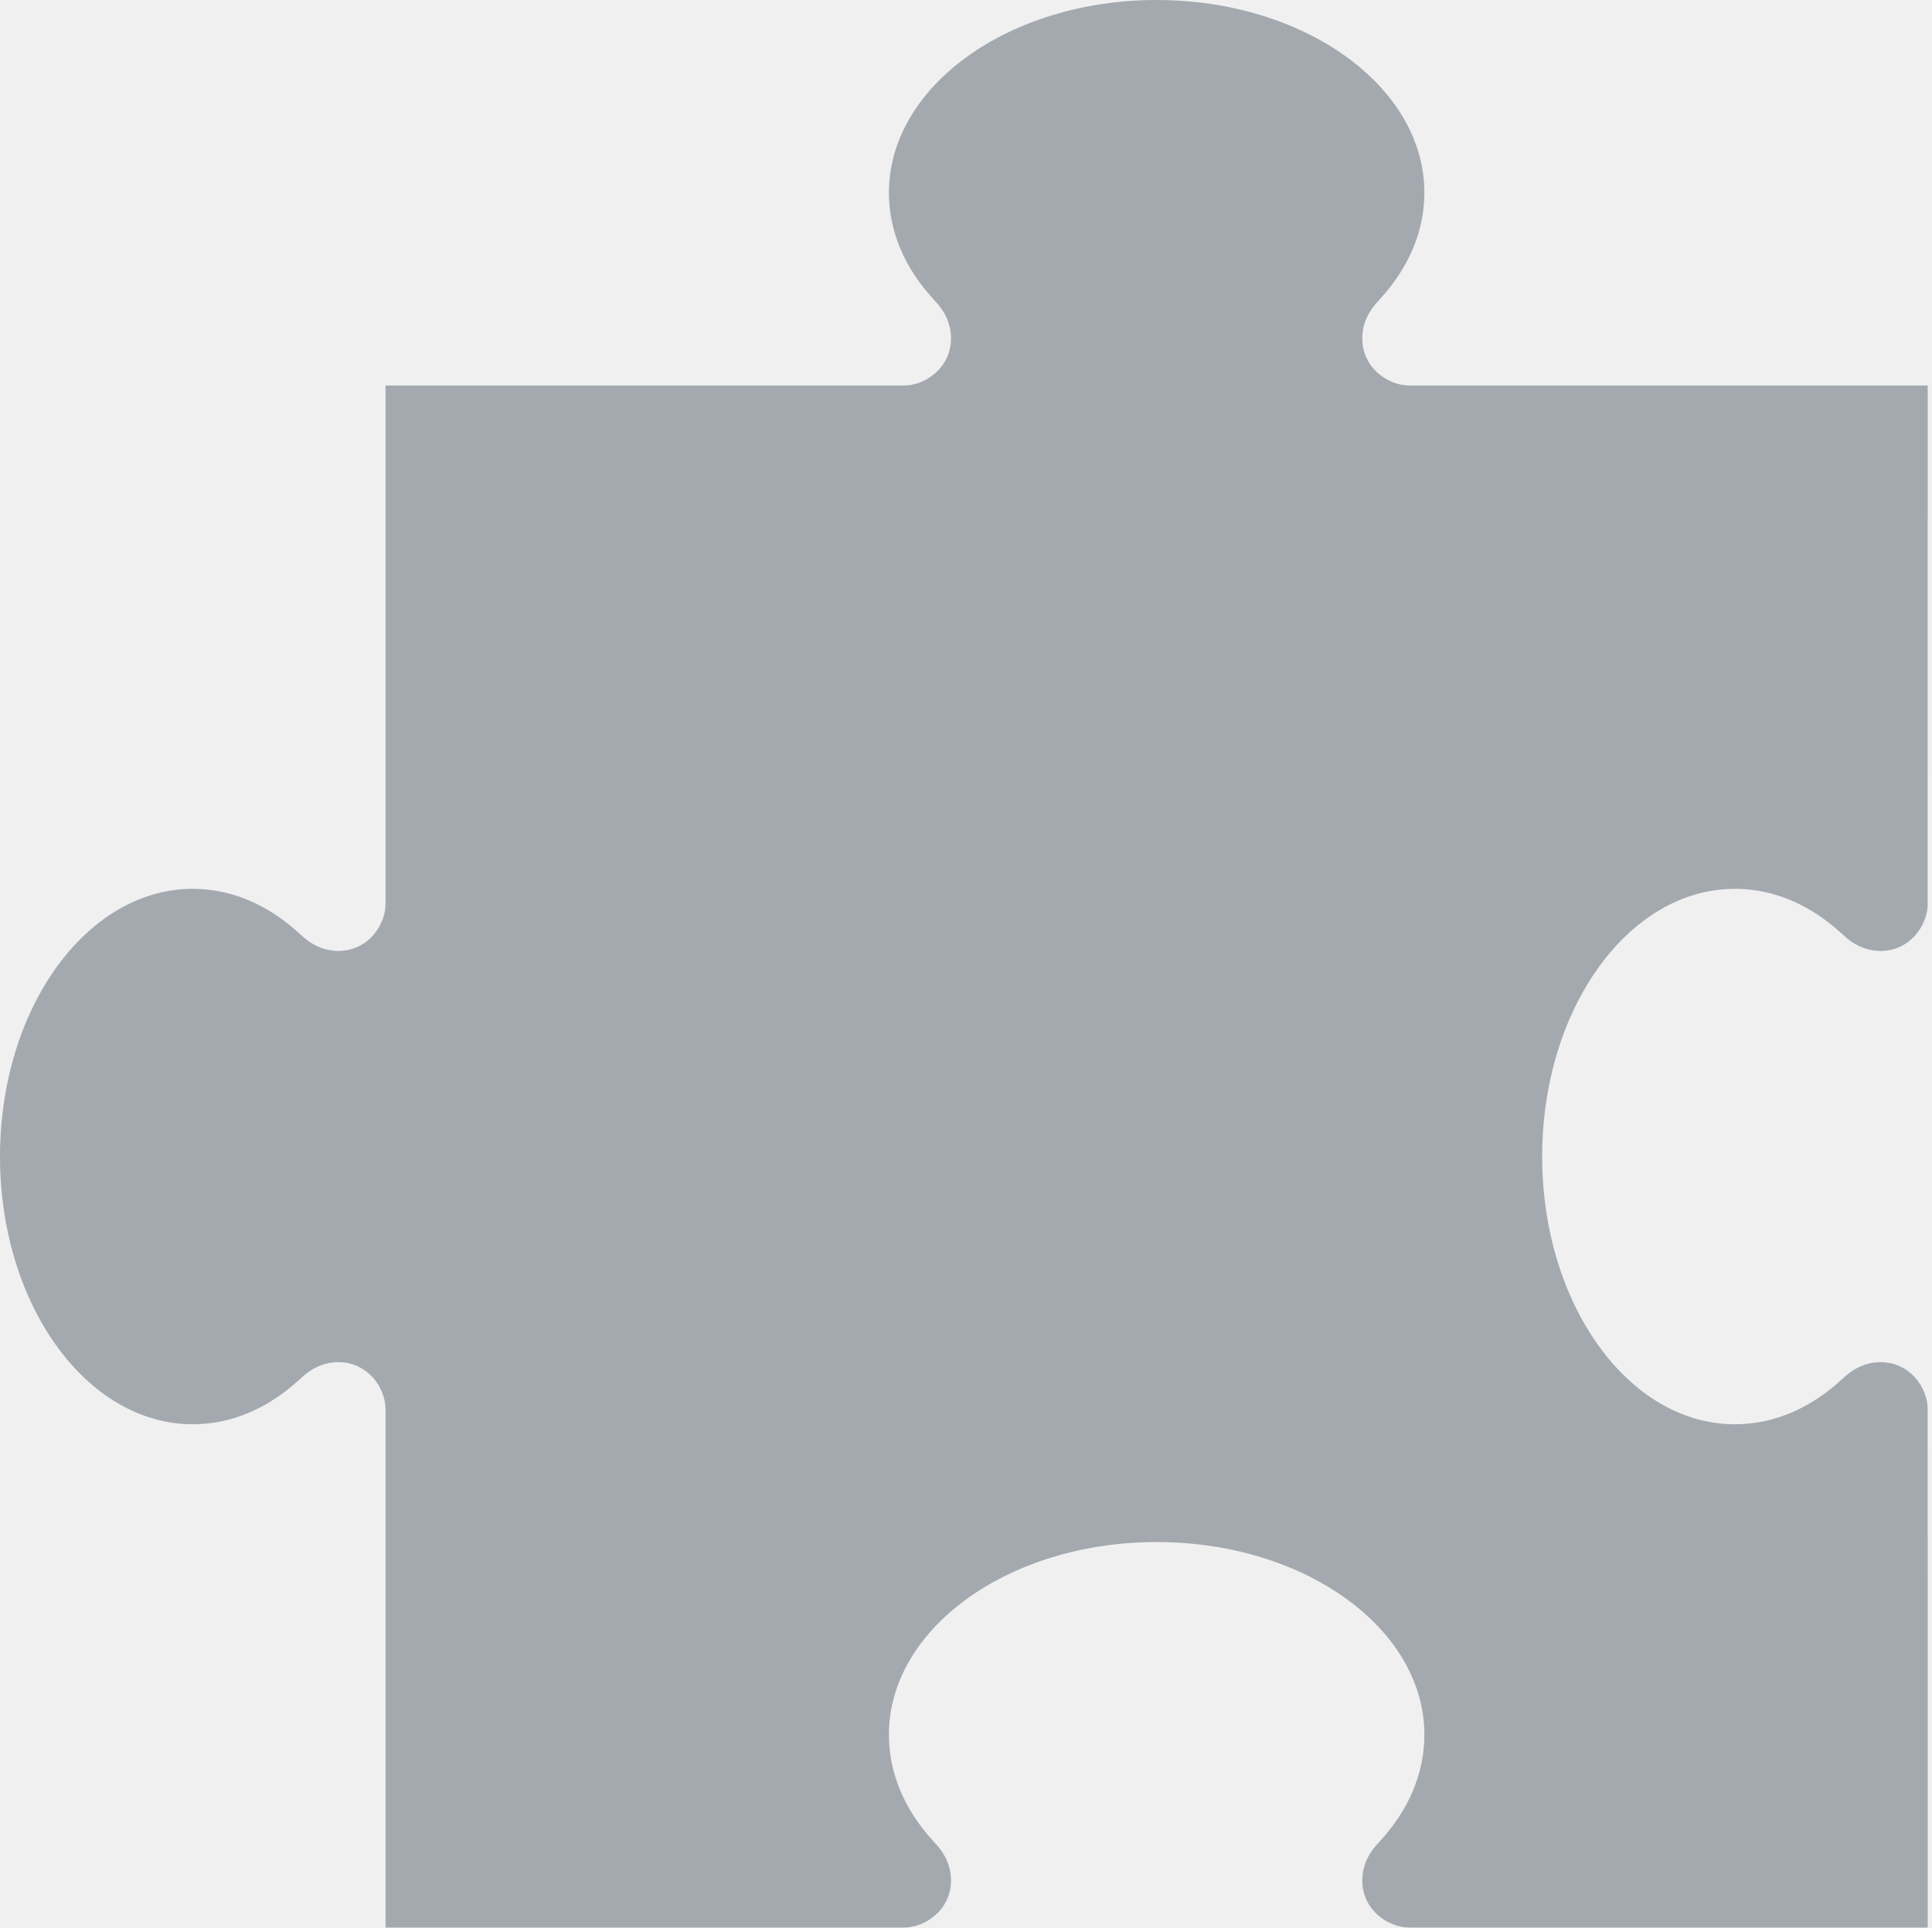
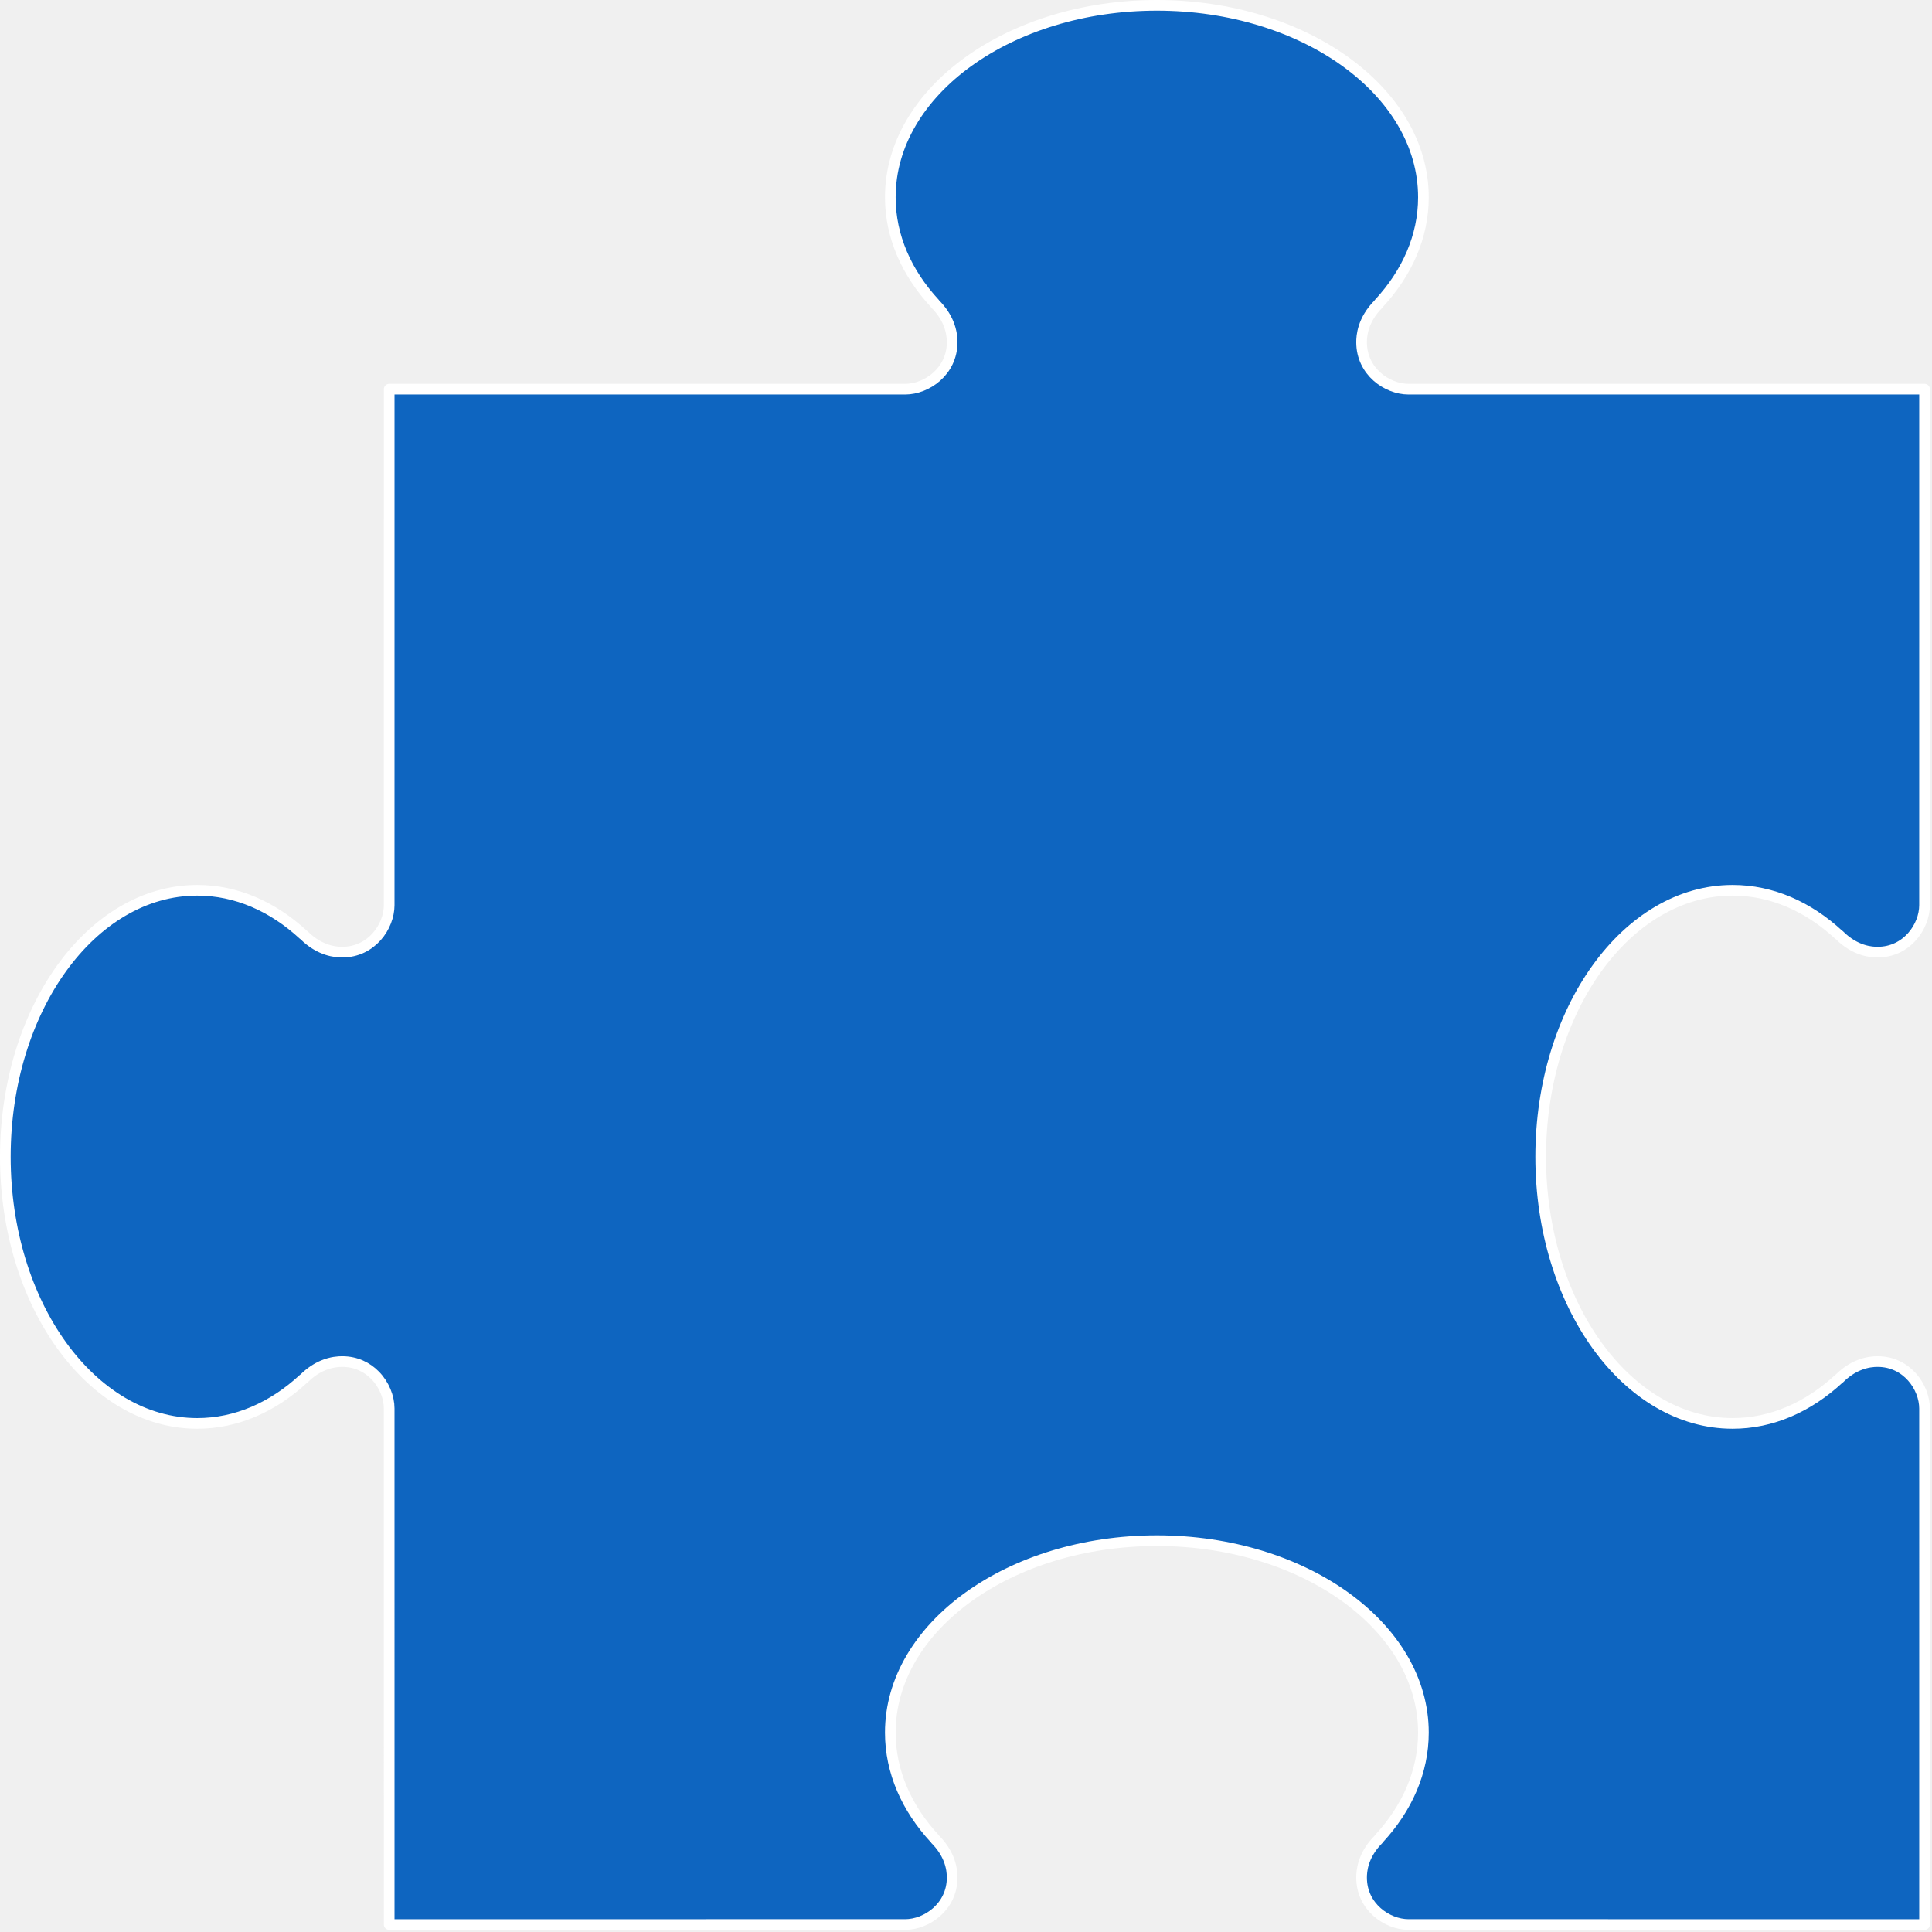
- <svg xmlns="http://www.w3.org/2000/svg" width="451" height="450" viewBox="0 0 451 450" fill="none">
-   <g clip-path="url(#clip0_1294_17933)">
-     <path fill-rule="evenodd" clip-rule="evenodd" d="M90 329C89.997 326.352 88.837 323.422 86.724 321.252C84.85 319.327 82.227 318 79 318C78.163 318 76.503 318.068 74.5 318.907C73.111 319.489 71.558 320.442 70 322C69.954 322.045 69.909 322.074 69.865 322.087C62.739 328.666 54.189 332.5 45 332.5C20.163 332.5 0 304.495 0 270C0 235.505 20.163 207.5 45 207.5C54.189 207.5 62.739 211.334 69.865 217.913C69.909 217.926 69.954 217.955 70 218C73.805 221.805 77.583 222 79 222C85.865 222 89.995 215.997 90 211L90.003 90H211.003C216 89.996 222.003 85.865 222.003 79C222.003 78.164 221.935 76.503 221.096 74.5C220.514 73.111 219.561 71.558 218.003 70C217.958 69.955 217.929 69.91 217.916 69.865C211.337 62.74 207.503 54.19 207.503 45C207.503 20.164 235.508 0 270.003 0C304.498 0 332.503 20.164 332.503 45C332.503 54.19 328.669 62.74 322.09 69.865C322.077 69.91 322.048 69.955 322.003 70C318.198 73.805 318.003 77.584 318.003 79C318.003 85.865 324.006 89.996 329.003 90H450.003L450 211C449.995 215.997 445.865 222 439 222C437.583 222 433.805 221.805 430 218C429.954 217.955 429.909 217.926 429.865 217.913C422.739 211.334 414.189 207.5 405 207.5C380.163 207.5 360 235.505 360 270C360 304.495 380.163 332.5 405 332.5C414.189 332.5 422.739 328.666 429.865 322.087C429.909 322.074 429.954 322.045 430 322C431.558 320.442 433.111 319.489 434.5 318.907C436.503 318.068 438.163 318 439 318C445.865 318 449.995 324.003 450 329C450.004 324.51 450.003 450 450.003 450L329.003 449.997C324.006 449.992 318.003 445.862 318.003 438.997C318.003 437.58 318.198 433.802 322.003 429.997C322.048 429.951 322.077 429.906 322.09 429.862C328.669 422.736 332.503 414.186 332.503 404.997C332.503 380.16 304.498 359.997 270.003 359.997C235.508 359.997 207.503 380.16 207.503 404.997C207.503 414.186 211.337 422.736 217.916 429.862C217.929 429.906 217.958 429.951 218.003 429.997C219.561 431.555 220.514 433.108 221.096 434.497C221.935 436.5 222.003 438.16 222.003 438.997C222.003 445.862 216 449.992 211.003 449.997L90.003 450L90 329Z" fill="#A4A9B0" />
+ <svg xmlns="http://www.w3.org/2000/svg" width="100%" height="100%" viewBox="0 0 453 453" version="1.1" xml:space="preserve" style="fill-rule:evenodd;clip-rule:evenodd;stroke-linecap:round;stroke-linejoin:round;stroke-miterlimit:1.5;">
+   <g transform="matrix(1,0,0,1,-240.7466,-112.75)">
+     <path d="M331.997,443C331.994,440.352 330.834,437.422 328.721,435.252C326.847,433.327 324.224,432 320.997,432C320.16,432 318.5,432.068 316.497,432.907C315.108,433.489 313.555,434.442 311.997,436C311.951,436.045 311.906,436.074 311.862,436.087C304.736,442.666 296.186,446.5 286.997,446.5C262.16,446.5 241.997,418.495 241.997,384C241.997,349.505 262.16,321.5 286.997,321.5C296.186,321.5 304.736,325.334 311.862,331.913C311.906,331.926 311.951,331.955 311.997,332C315.802,335.805 319.58,336 320.997,336C327.862,336 331.992,329.997 331.997,325L332,204L453,204C457.997,203.996 464,199.865 464,193C464,192.164 463.932,190.503 463.093,188.5C462.511,187.111 461.558,185.558 460,184C459.955,183.955 459.926,183.91 459.913,183.865C453.334,176.74 449.5,168.19 449.5,159C449.5,134.164 477.505,114 512,114C546.495,114 574.5,134.164 574.5,159C574.5,168.19 570.666,176.74 564.087,183.865C564.074,183.91 564.045,183.955 564,184C560.195,187.805 560,191.584 560,193C560,199.865 566.003,203.996 571,204L692,204L691.997,325C691.992,329.997 687.862,336 680.997,336C679.58,336 675.802,335.805 671.997,332C671.951,331.955 671.906,331.926 671.862,331.913C664.736,325.334 656.186,321.5 646.997,321.5C622.16,321.5 601.997,349.505 601.997,384C601.997,418.495 622.16,446.5 646.997,446.5C656.186,446.5 664.736,442.666 671.862,436.087C671.906,436.074 671.951,436.045 671.997,436C673.555,434.442 675.108,433.489 676.497,432.907C678.5,432.068 680.16,432 680.997,432C687.862,432 691.992,438.003 691.997,443C692.001,438.51 692,564 692,564L571,563.997C566.003,563.992 560,559.862 560,552.997C560,551.58 560.195,547.802 564,543.997C564.045,543.951 564.074,543.906 564.087,543.862C570.666,536.736 574.5,528.186 574.5,518.997C574.5,494.16 546.495,473.997 512,473.997C477.505,473.997 449.5,494.16 449.5,518.997C449.5,528.186 453.334,536.736 459.913,543.862C459.926,543.906 459.955,543.951 460,543.997C461.558,545.555 462.511,547.108 463.093,548.497C463.932,550.5 464,552.16 464,552.997C464,559.862 457.997,563.992 453,563.997L332,564L331.997,443" style="fill:rgb(14,101,192);stroke:white;stroke-width:2.5px;" />
  </g>
-   <defs>
-     <clipPath id="clip0_1294_17933">
-       <rect width="451" height="450" fill="white" />
-     </clipPath>
-   </defs>
</svg>
